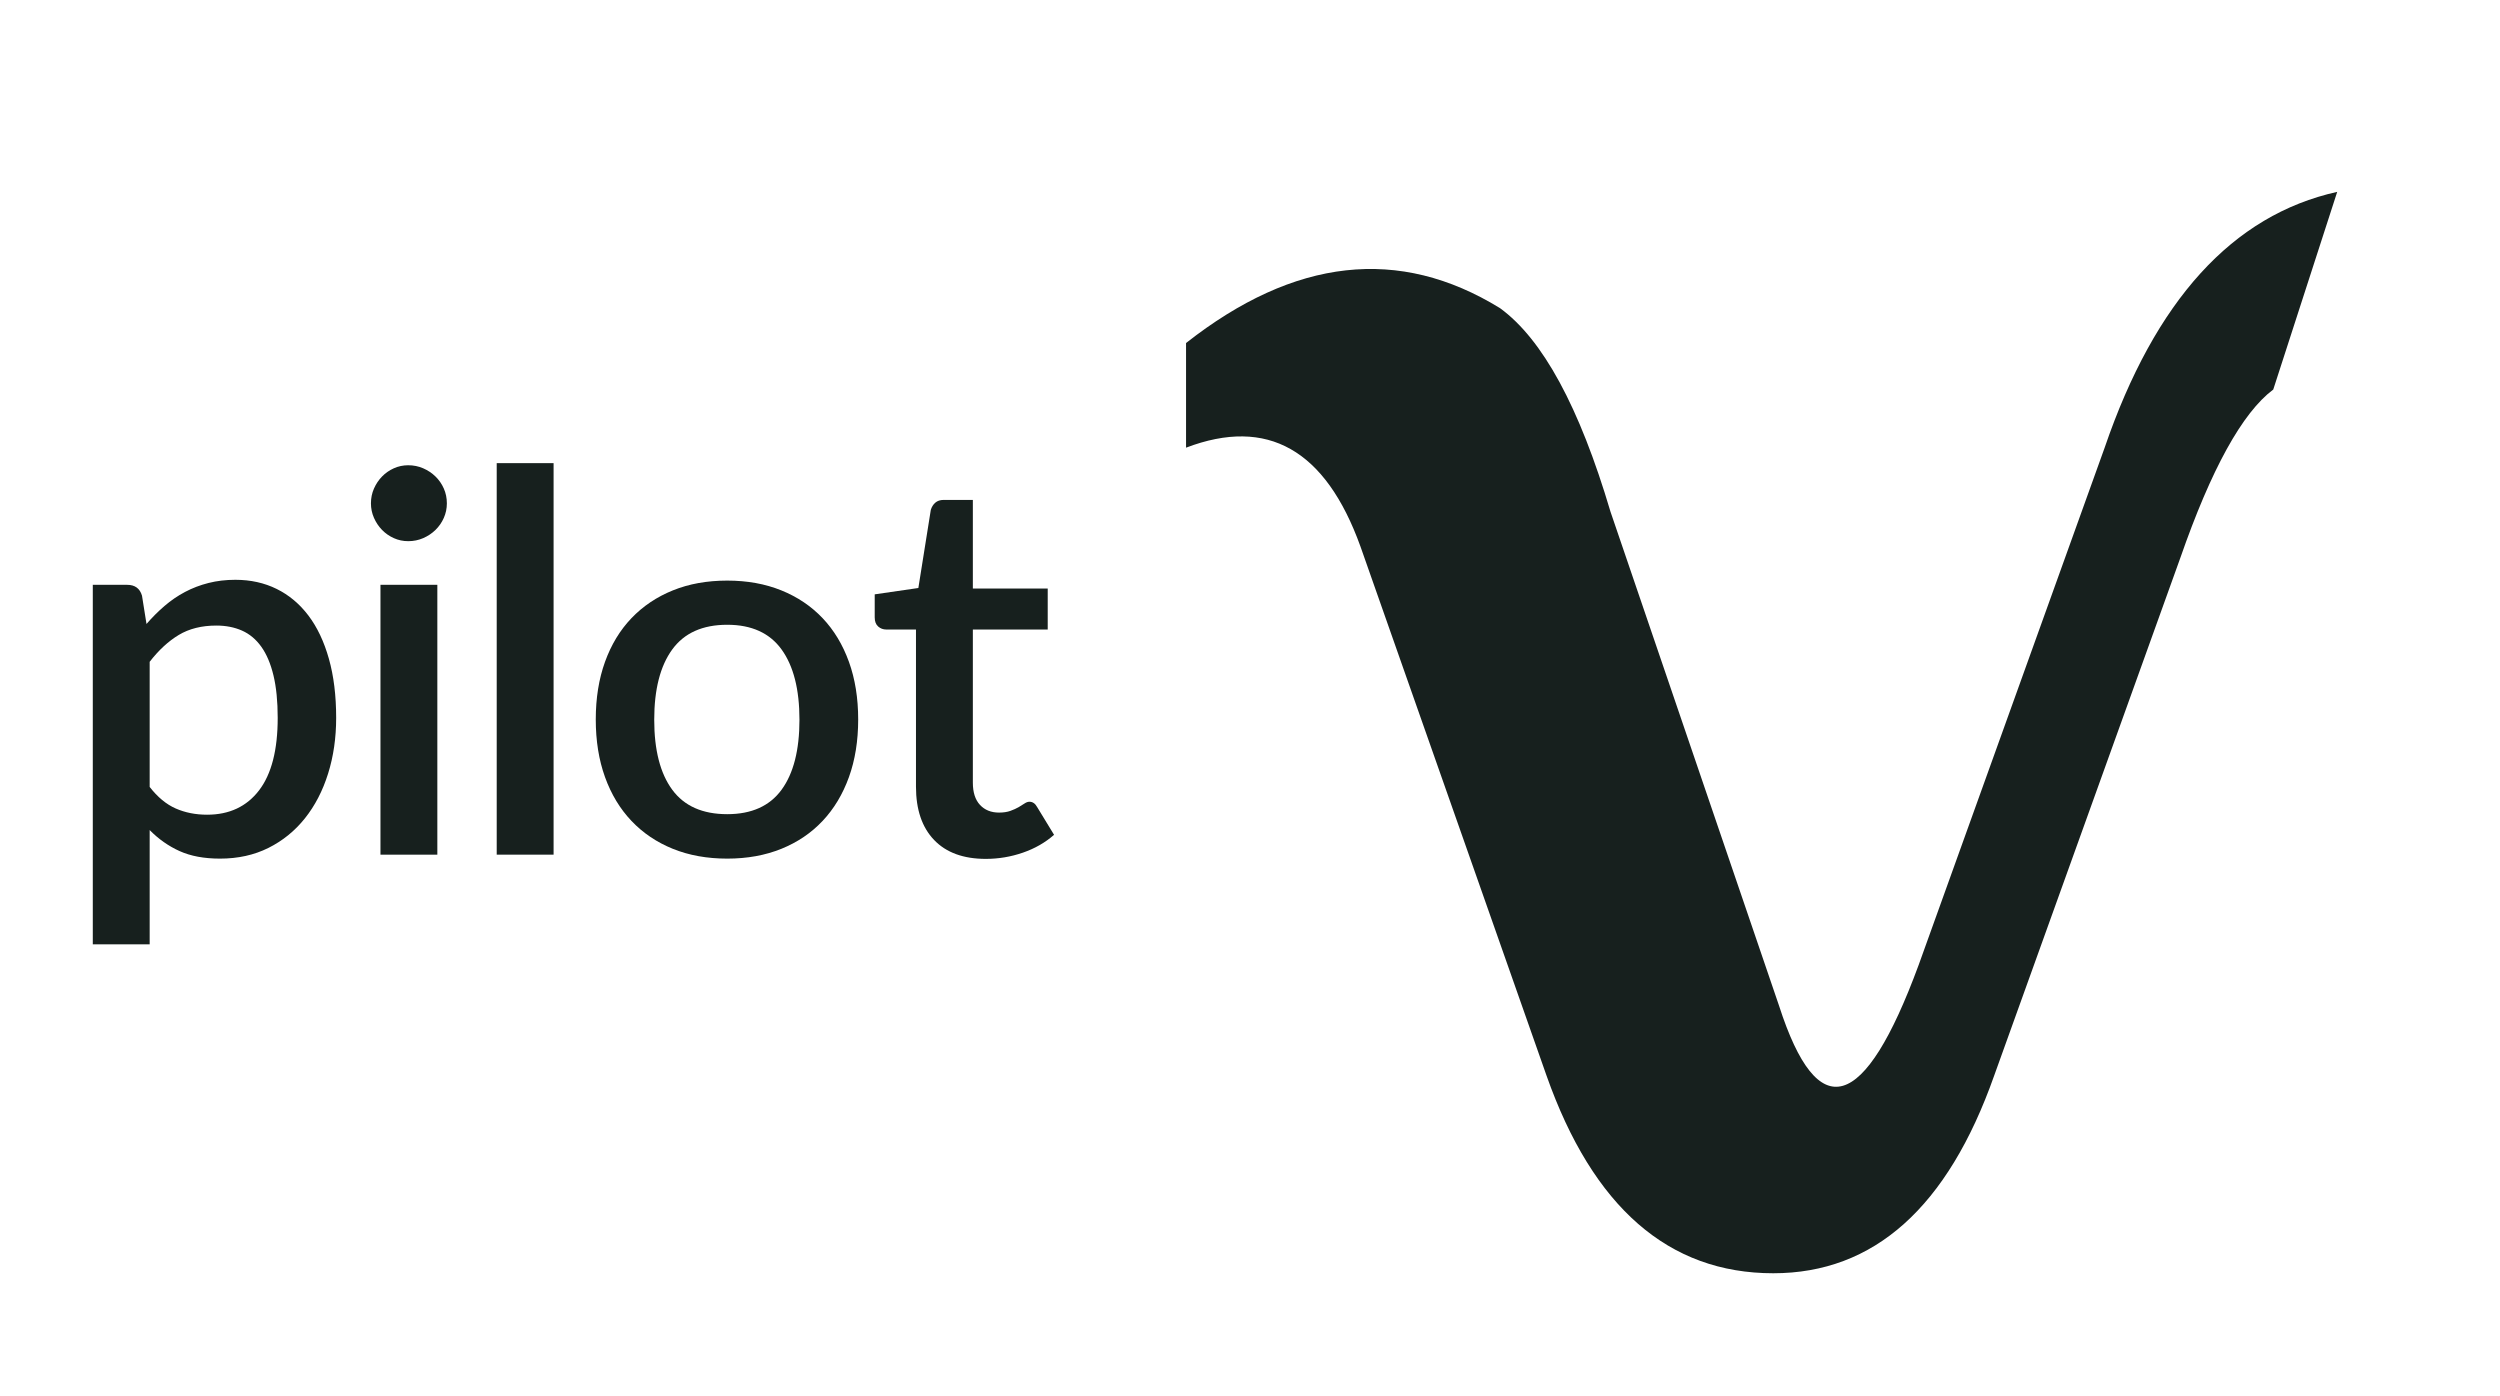
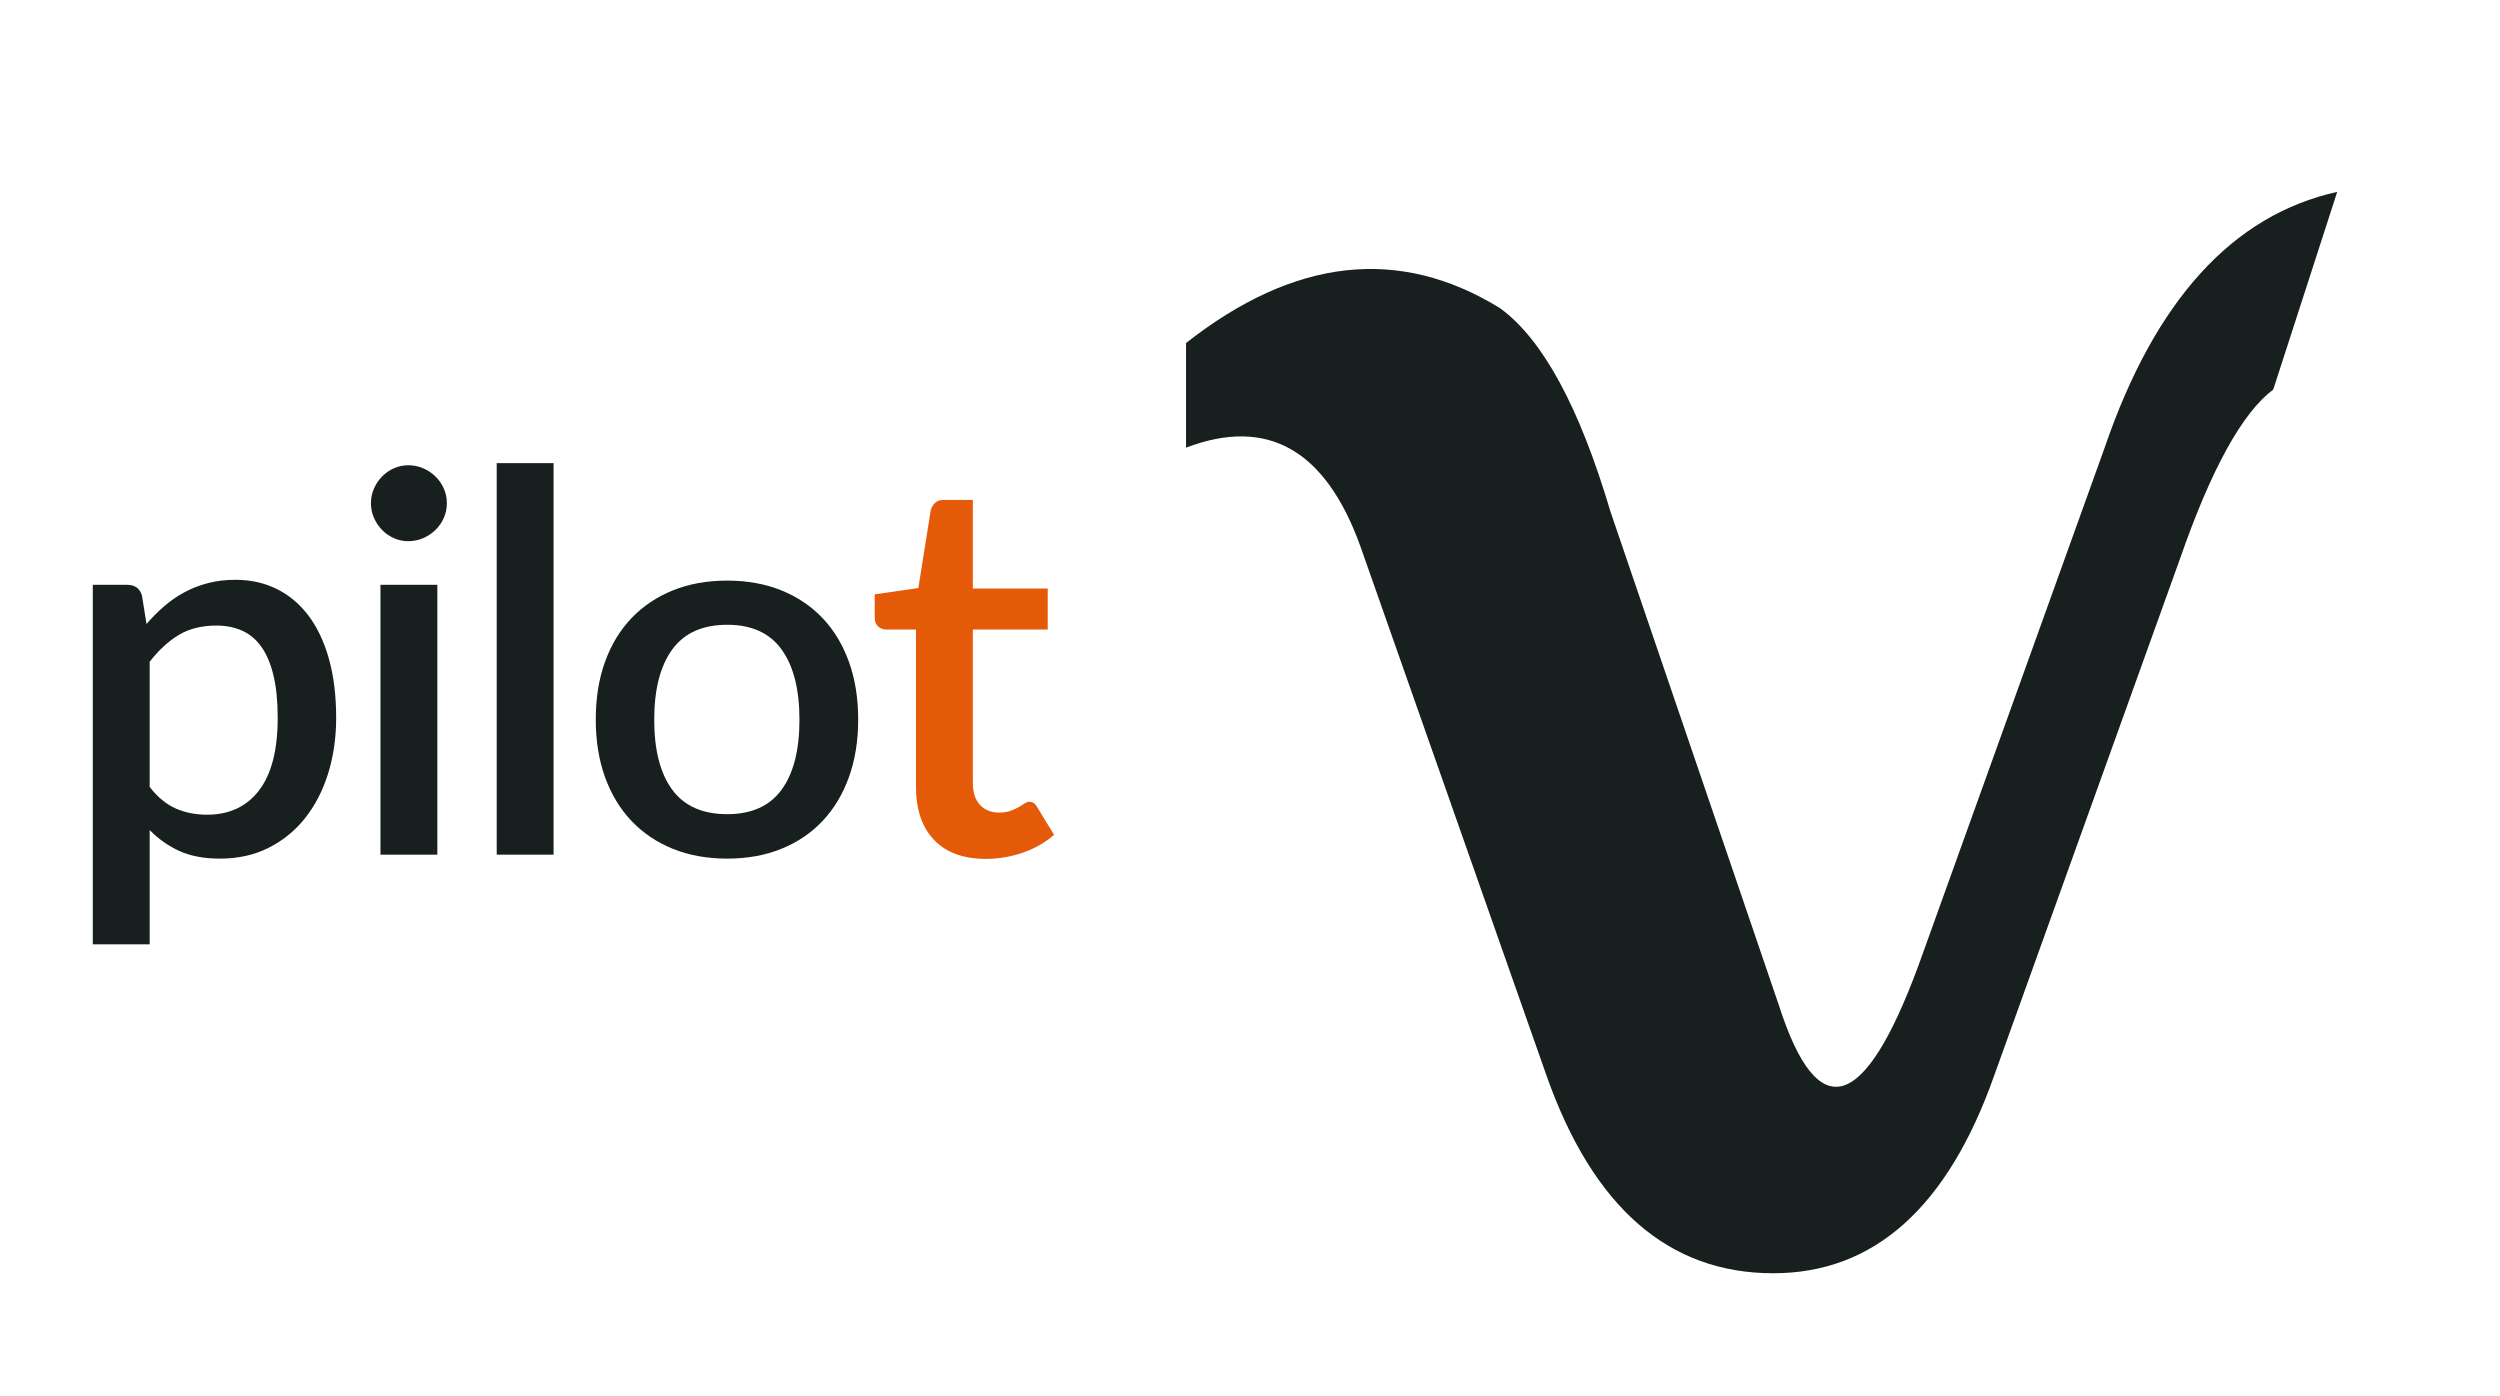
<svg xmlns="http://www.w3.org/2000/svg" viewBox="0 0 430 240" width="430" height="240">
  <g fill="#17201E">
    <path d="M131 -339V1020H261Q305 1020 317 979L334 872Q366 909 402.0 940.0Q438 971 479.5 993.0Q521 1015 568.5 1027.0Q616 1039 670 1039Q756 1039 826.0 1004.5Q896 970 946.0 904.0Q996 838 1023.5 740.5Q1051 643 1051 517Q1051 404 1020.5 306.5Q990 209 933.0 137.5Q876 66 795.0 25.5Q714 -15 612 -15Q522 -15 459.0 13.5Q396 42 346 93V-339ZM598 866Q515 866 456.0 830.5Q397 795 346 729V256Q391 198 444.5 174.5Q498 151 563 151Q689 151 759.5 243.0Q830 335 830 517Q830 611 814.0 677.5Q798 744 768.0 786.0Q738 828 695.0 847.0Q652 866 598 866Z" transform="translate(10.000 147) scale(0.0455 -0.0455)" />
    <path d="M355 1020V0H140V1020ZM391 1328Q391 1299 379.5 1273.0Q368 1247 348.0 1227.5Q328 1208 301.5 1196.5Q275 1185 245 1185Q216 1185 190.5 1196.5Q165 1208 146.0 1227.5Q127 1247 115.5 1273.0Q104 1299 104 1328Q104 1358 115.5 1384.0Q127 1410 146.0 1429.5Q165 1449 190.5 1460.5Q216 1472 245 1472Q275 1472 301.5 1460.5Q328 1449 348.0 1429.5Q368 1410 379.5 1384.0Q391 1358 391 1328Z" transform="translate(59.070 147) scale(0.0455 -0.0455)" />
    <path d="M350 1480V0H135V1480Z" transform="translate(79.292 147) scale(0.0455 -0.0455)" />
    <path d="M572 1036Q685 1036 776.5 999.0Q868 962 932.5 894.0Q997 826 1032.0 729.0Q1067 632 1067 511Q1067 390 1032.0 293.0Q997 196 932.5 127.5Q868 59 776.5 22.0Q685 -15 572 -15Q458 -15 366.5 22.0Q275 59 210.0 127.5Q145 196 110.0 293.0Q75 390 75 511Q75 632 110.0 729.0Q145 826 210.0 894.0Q275 962 366.5 999.0Q458 1036 572 1036ZM572 153Q710 153 777.5 245.5Q845 338 845 510Q845 682 777.5 775.5Q710 869 572 869Q432 869 364.0 775.5Q296 682 296 510Q296 338 364.0 245.5Q432 153 572 153Z" transform="translate(99.059 147) scale(0.0455 -0.0455)" />
-     <path d="M458 -16Q331 -16 262.5 55.5Q194 127 194 257V851H82Q64 851 51.0 862.5Q38 874 38 897V984L203 1008L250 1303Q255 1320 267.0 1330.5Q279 1341 299 1341H409V1006H692V851H409V272Q409 217 436.0 188.0Q463 159 508 159Q533 159 551.0 165.5Q569 172 582.0 179.5Q595 187 604.5 193.5Q614 200 623 200Q641 200 652 180L716 75Q666 31 598.0 7.5Q530 -16 458 -16Z" transform="translate(148.721 147) scale(0.0455 -0.0455)" />
+     <path d="M458 -16Q331 -16 262.5 55.5Q194 127 194 257V851H82Q64 851 51.0 862.5Q38 874 38 897V984L203 1008L250 1303Q255 1320 267.0 1330.5Q279 1341 299 1341H409V1006H692V851H409V272Q409 217 436.0 188.0Q463 159 508 159Q533 159 551.0 165.5Q569 172 582.0 179.5Q595 187 604.5 193.5Q614 200 623 200Q641 200 652 180L716 75Q666 31 598.0 7.5Q530 -16 458 -16Z" transform="translate(148.721 147) scale(0.0455 -0.0455)" fill="#e55a09" />
  </g>
  <g transform="translate(178 0)">
    <g fill="#17201E">
      <path d="M26 59Q54 37 80 53Q91 61 99 88L128 173Q138 204 152 166L184 77Q197 39 224 33L213 67Q205 73 197 96L165 185Q153 219 127 219Q100 219 88 185L56 94Q47 69 26 77Z" />
    </g>
  </g>
</svg>
